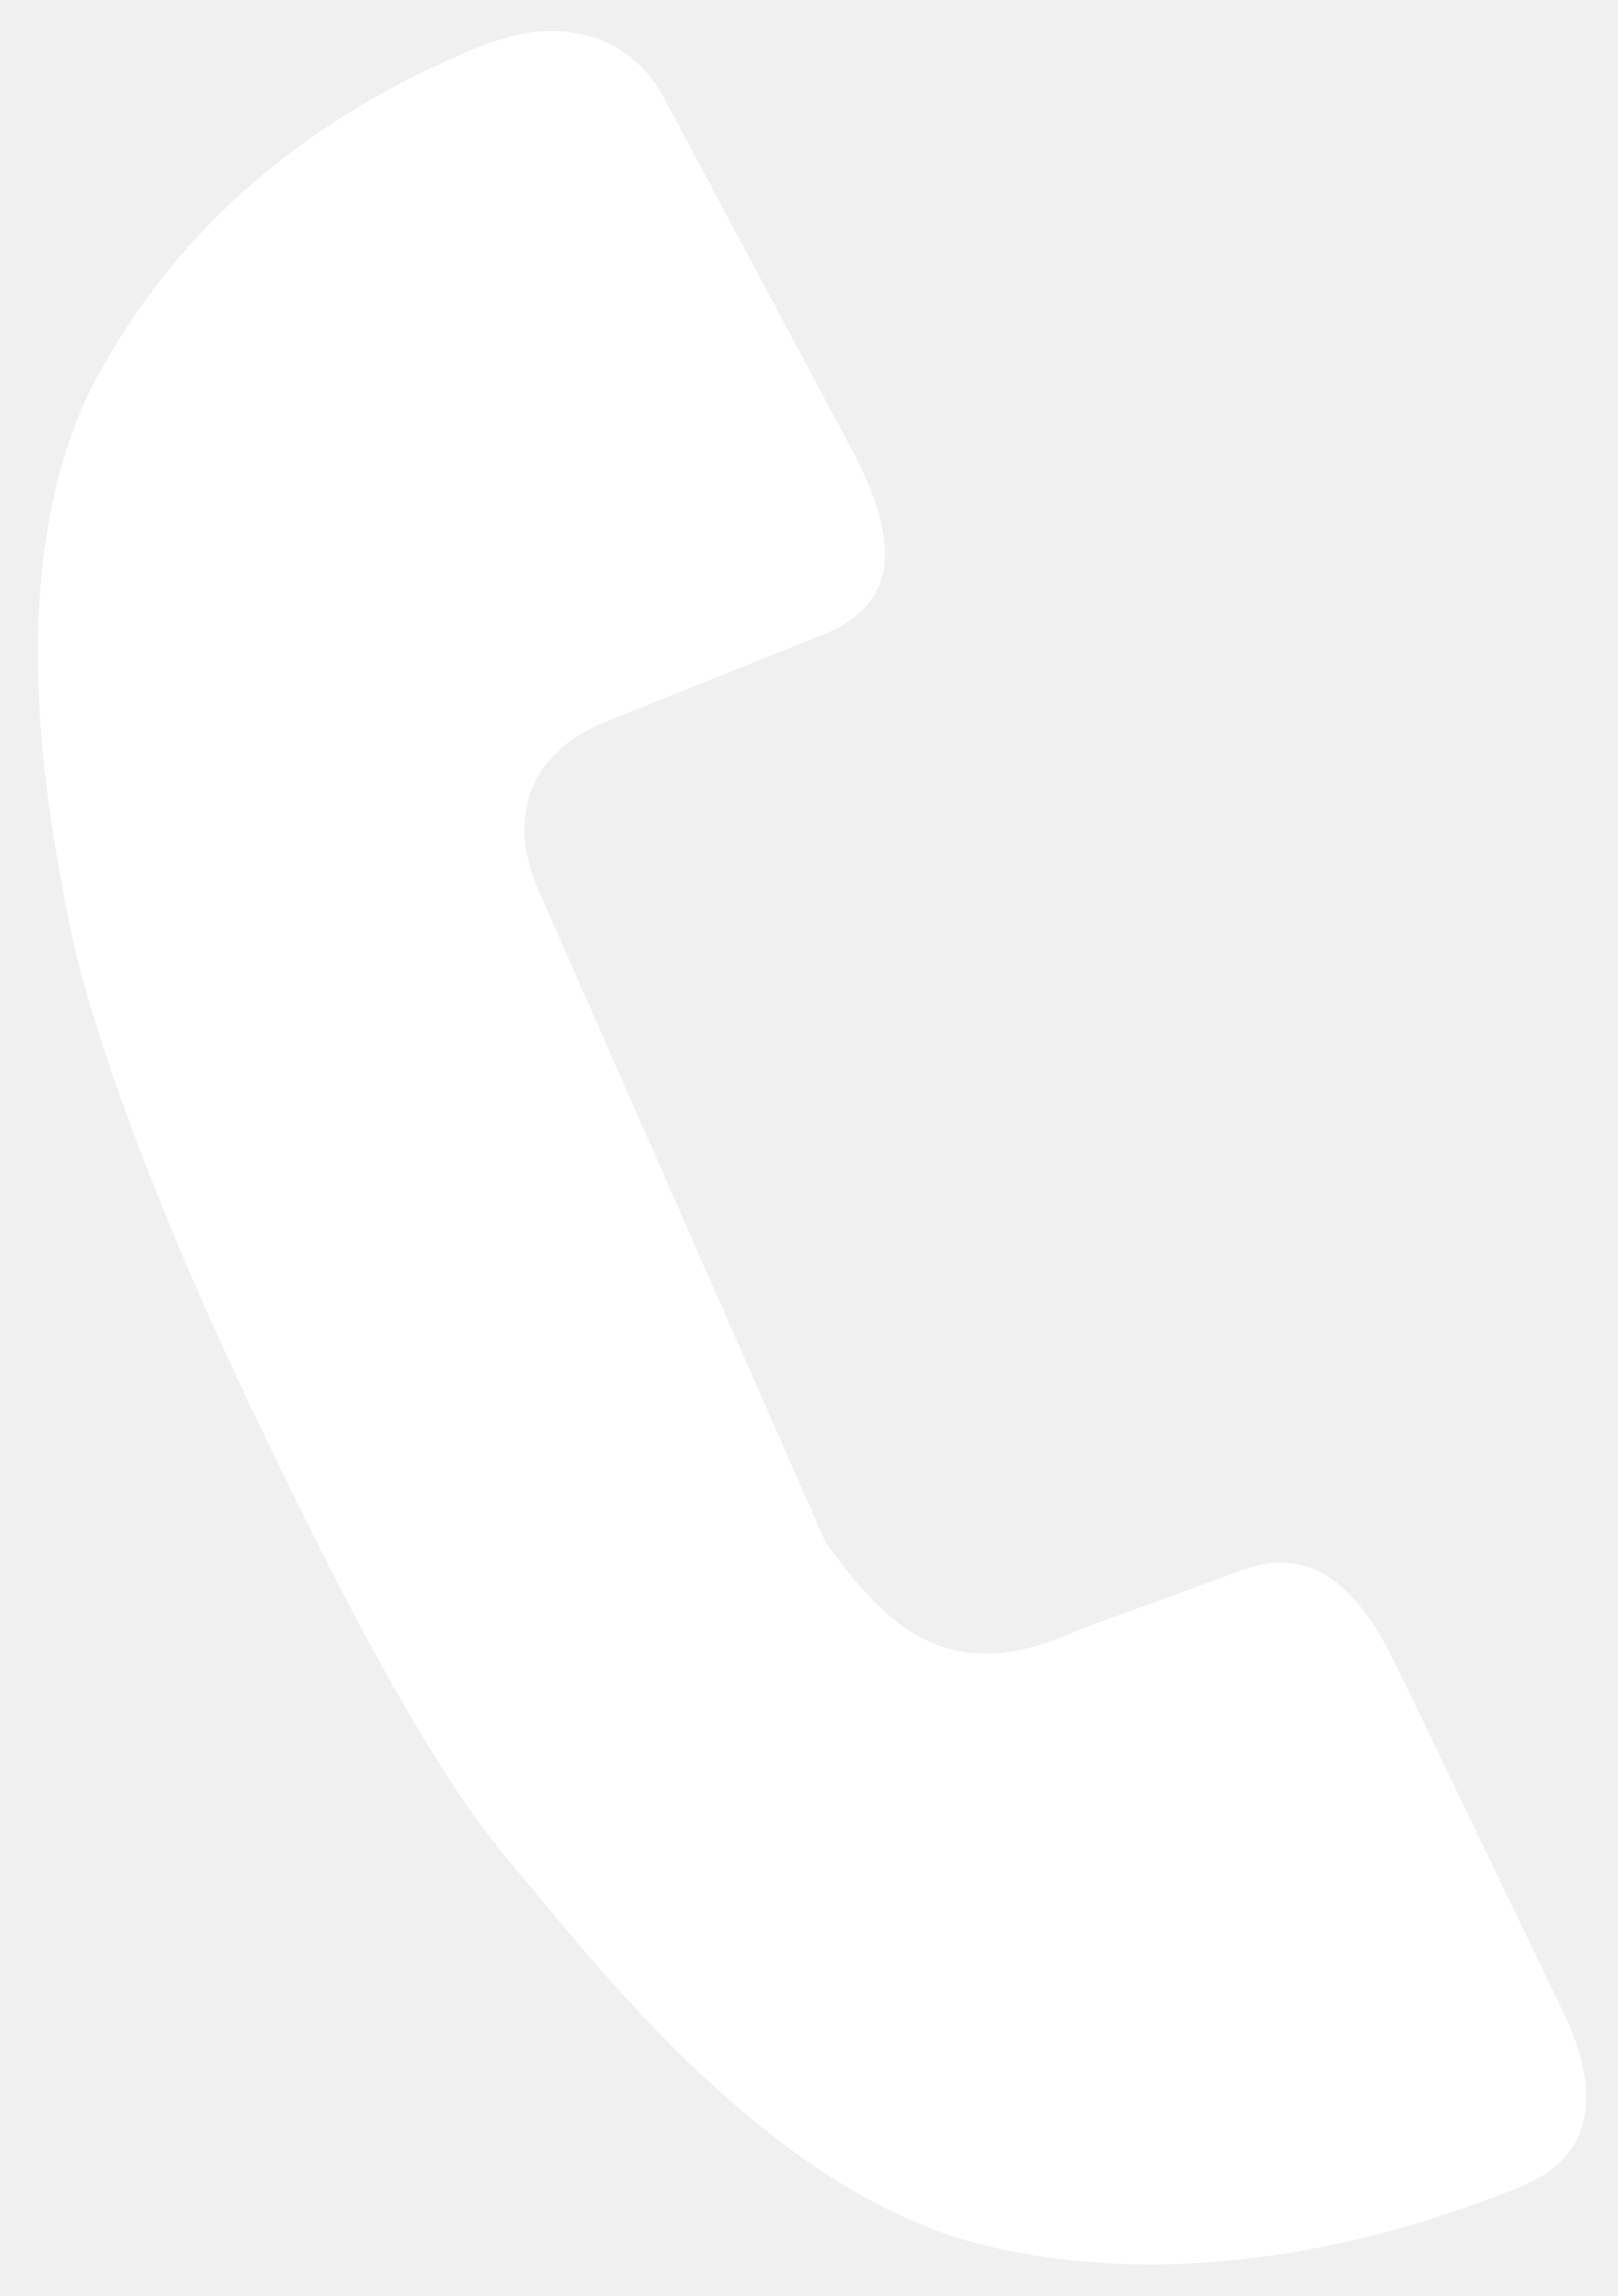
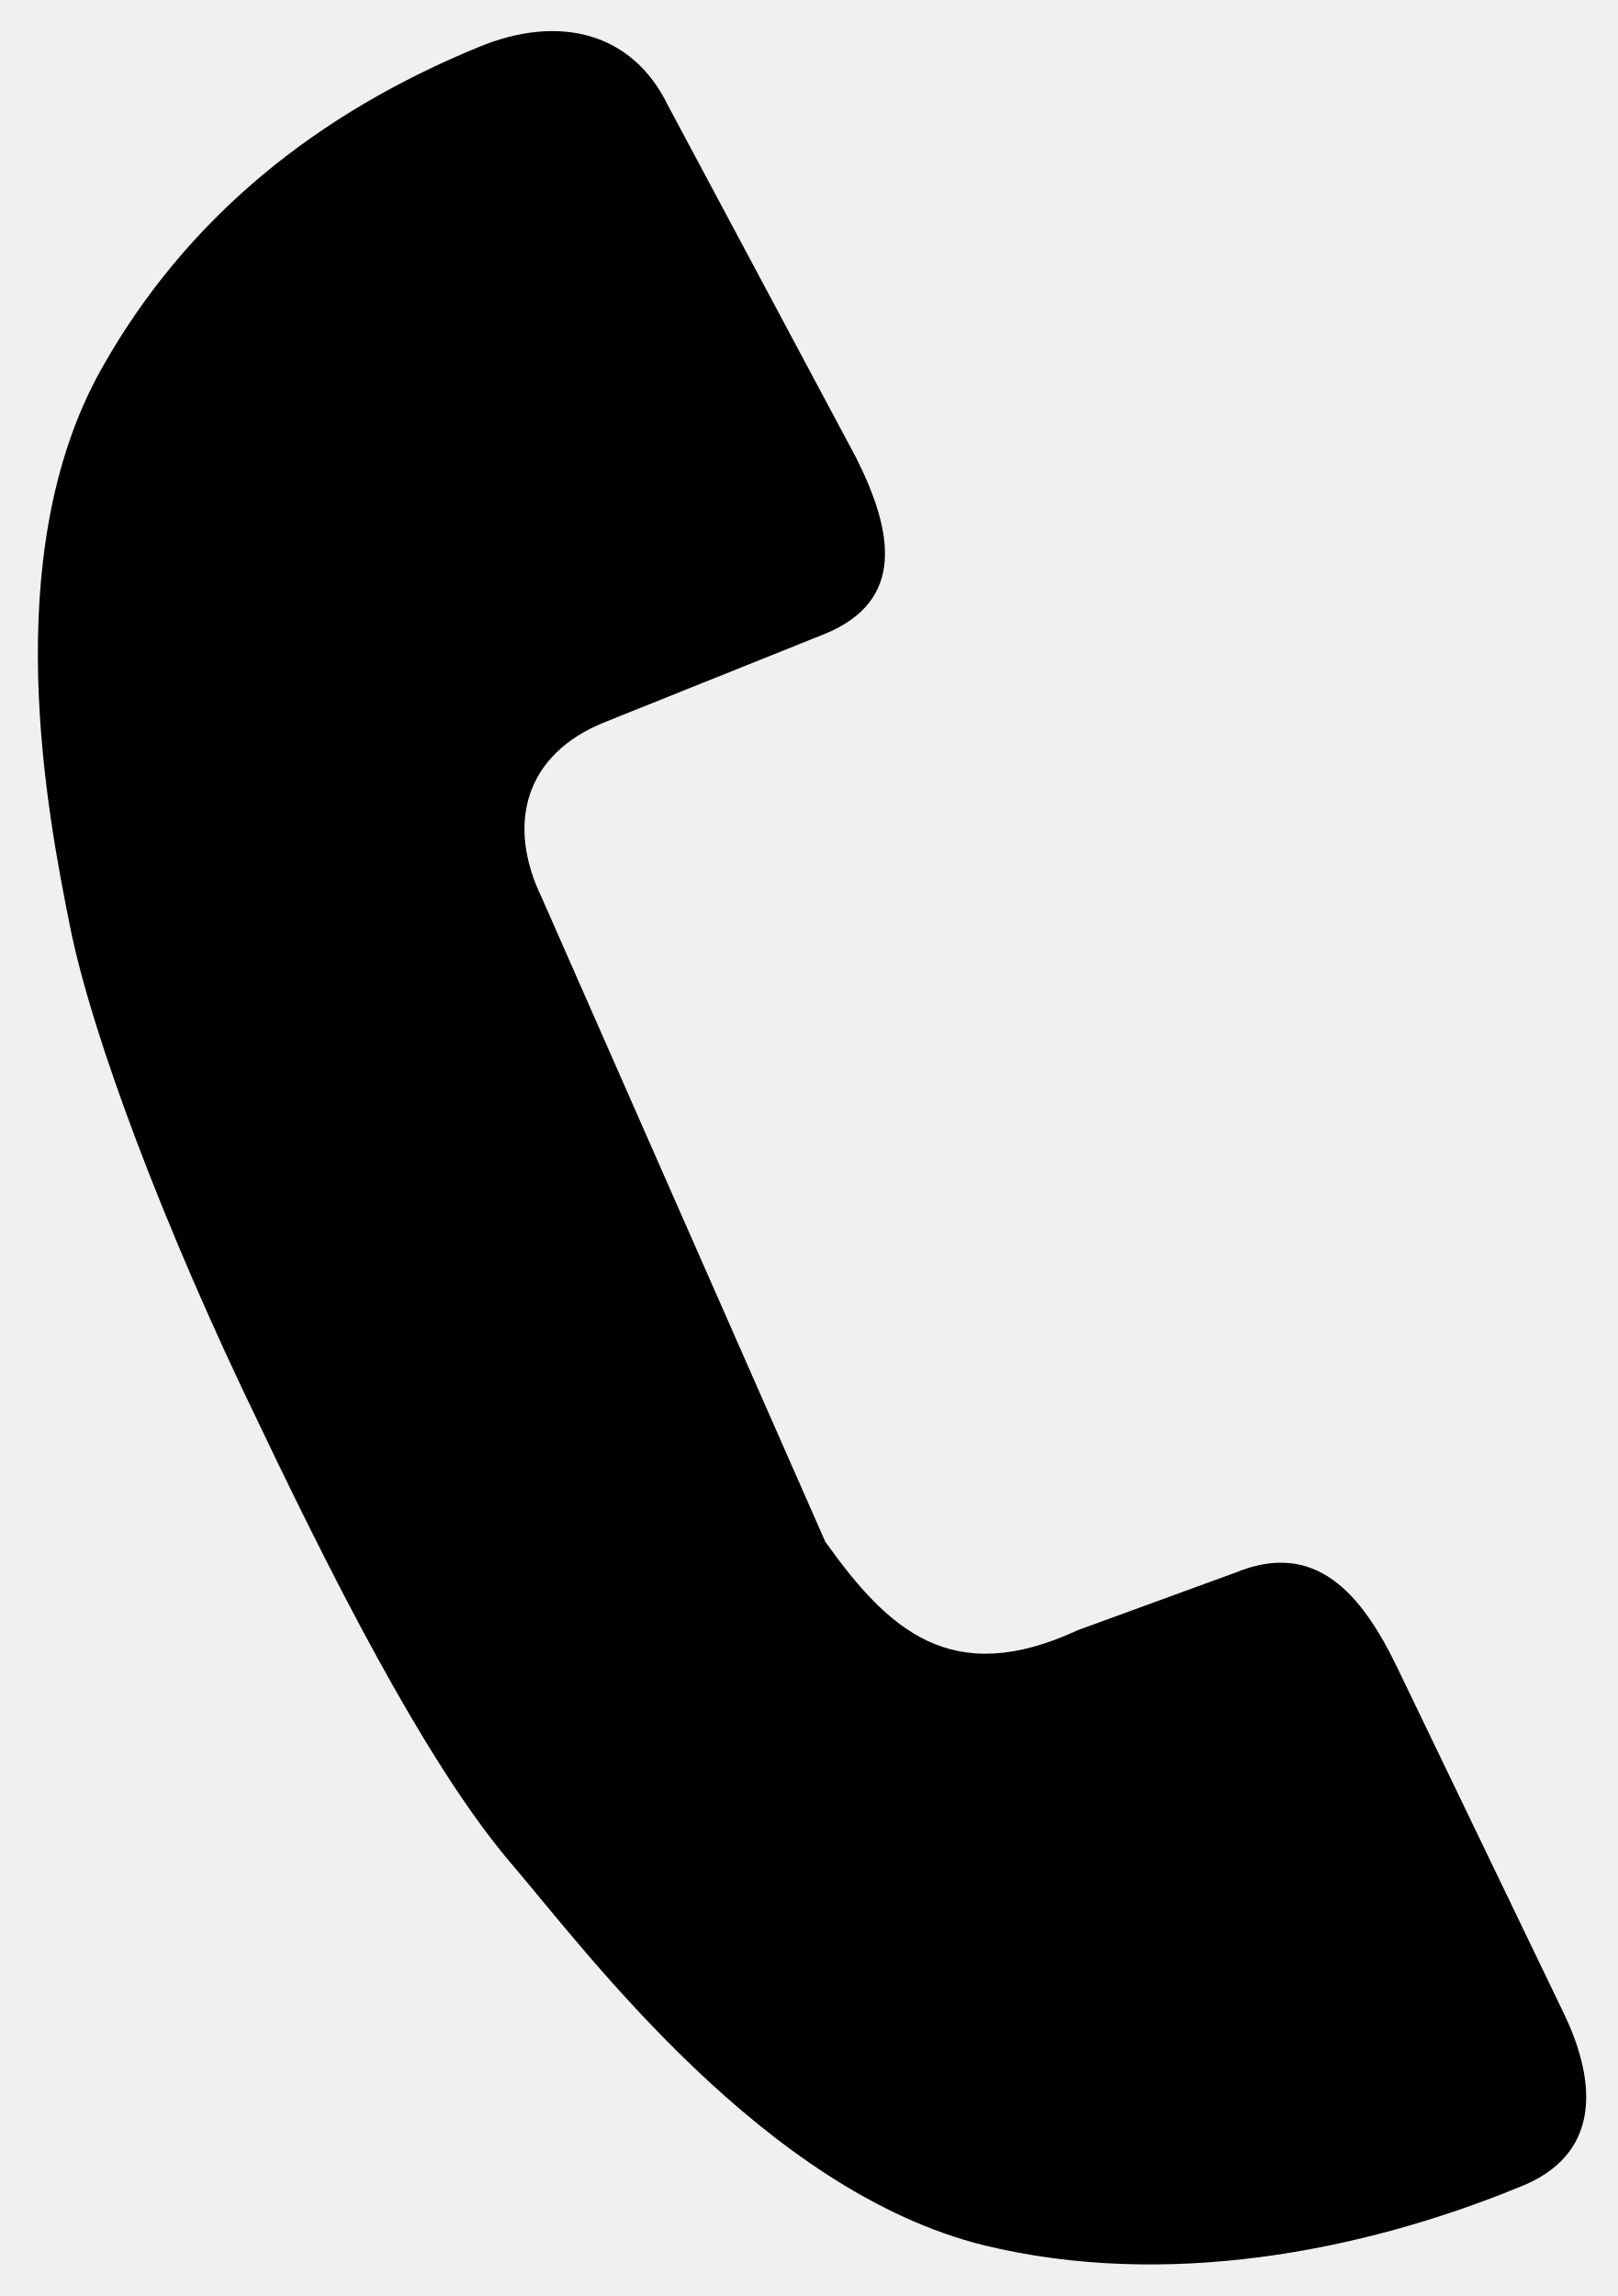
<svg xmlns="http://www.w3.org/2000/svg" version="1.1" id="Layer_1" x="0px" y="0px" viewBox="0 0 140.9 200" style="enable-background:new 0 0 140.9 200;" xml:space="preserve">
-   <style type="text/css">
- 	.st0{fill:#FFFFFF;}
- </style>
  <g id="Call">
    <path class="st0" d="M136.2,175.3l-14.5-30.1c-3.1-6.4-7.1-11.1-14.1-8.2l-13.7,5c-11,5.1-16.5,0-22-7.7L47.2,78.2   c-3.1-6.4-1.5-12.5,5.5-15.3l19.2-7.7c7-2.9,5.9-8.9,2.7-15.3L58.2,9.2c-3.1-6.4-9.5-8-16.5-5.1C27.8,9.8,16.3,18.8,8.8,32.2   c-9.1,16.3-4.6,39-2.7,48.5s8.2,26.3,16.5,43.4c8.2,17.2,15.5,30.7,22,38.3c6.5,7.6,22,28.5,41.2,33.2c15.7,3.8,32.7,0.6,46.6-5.1   C139.3,187.8,139.3,181.7,136.2,175.3z" />
  </g>
</svg>
